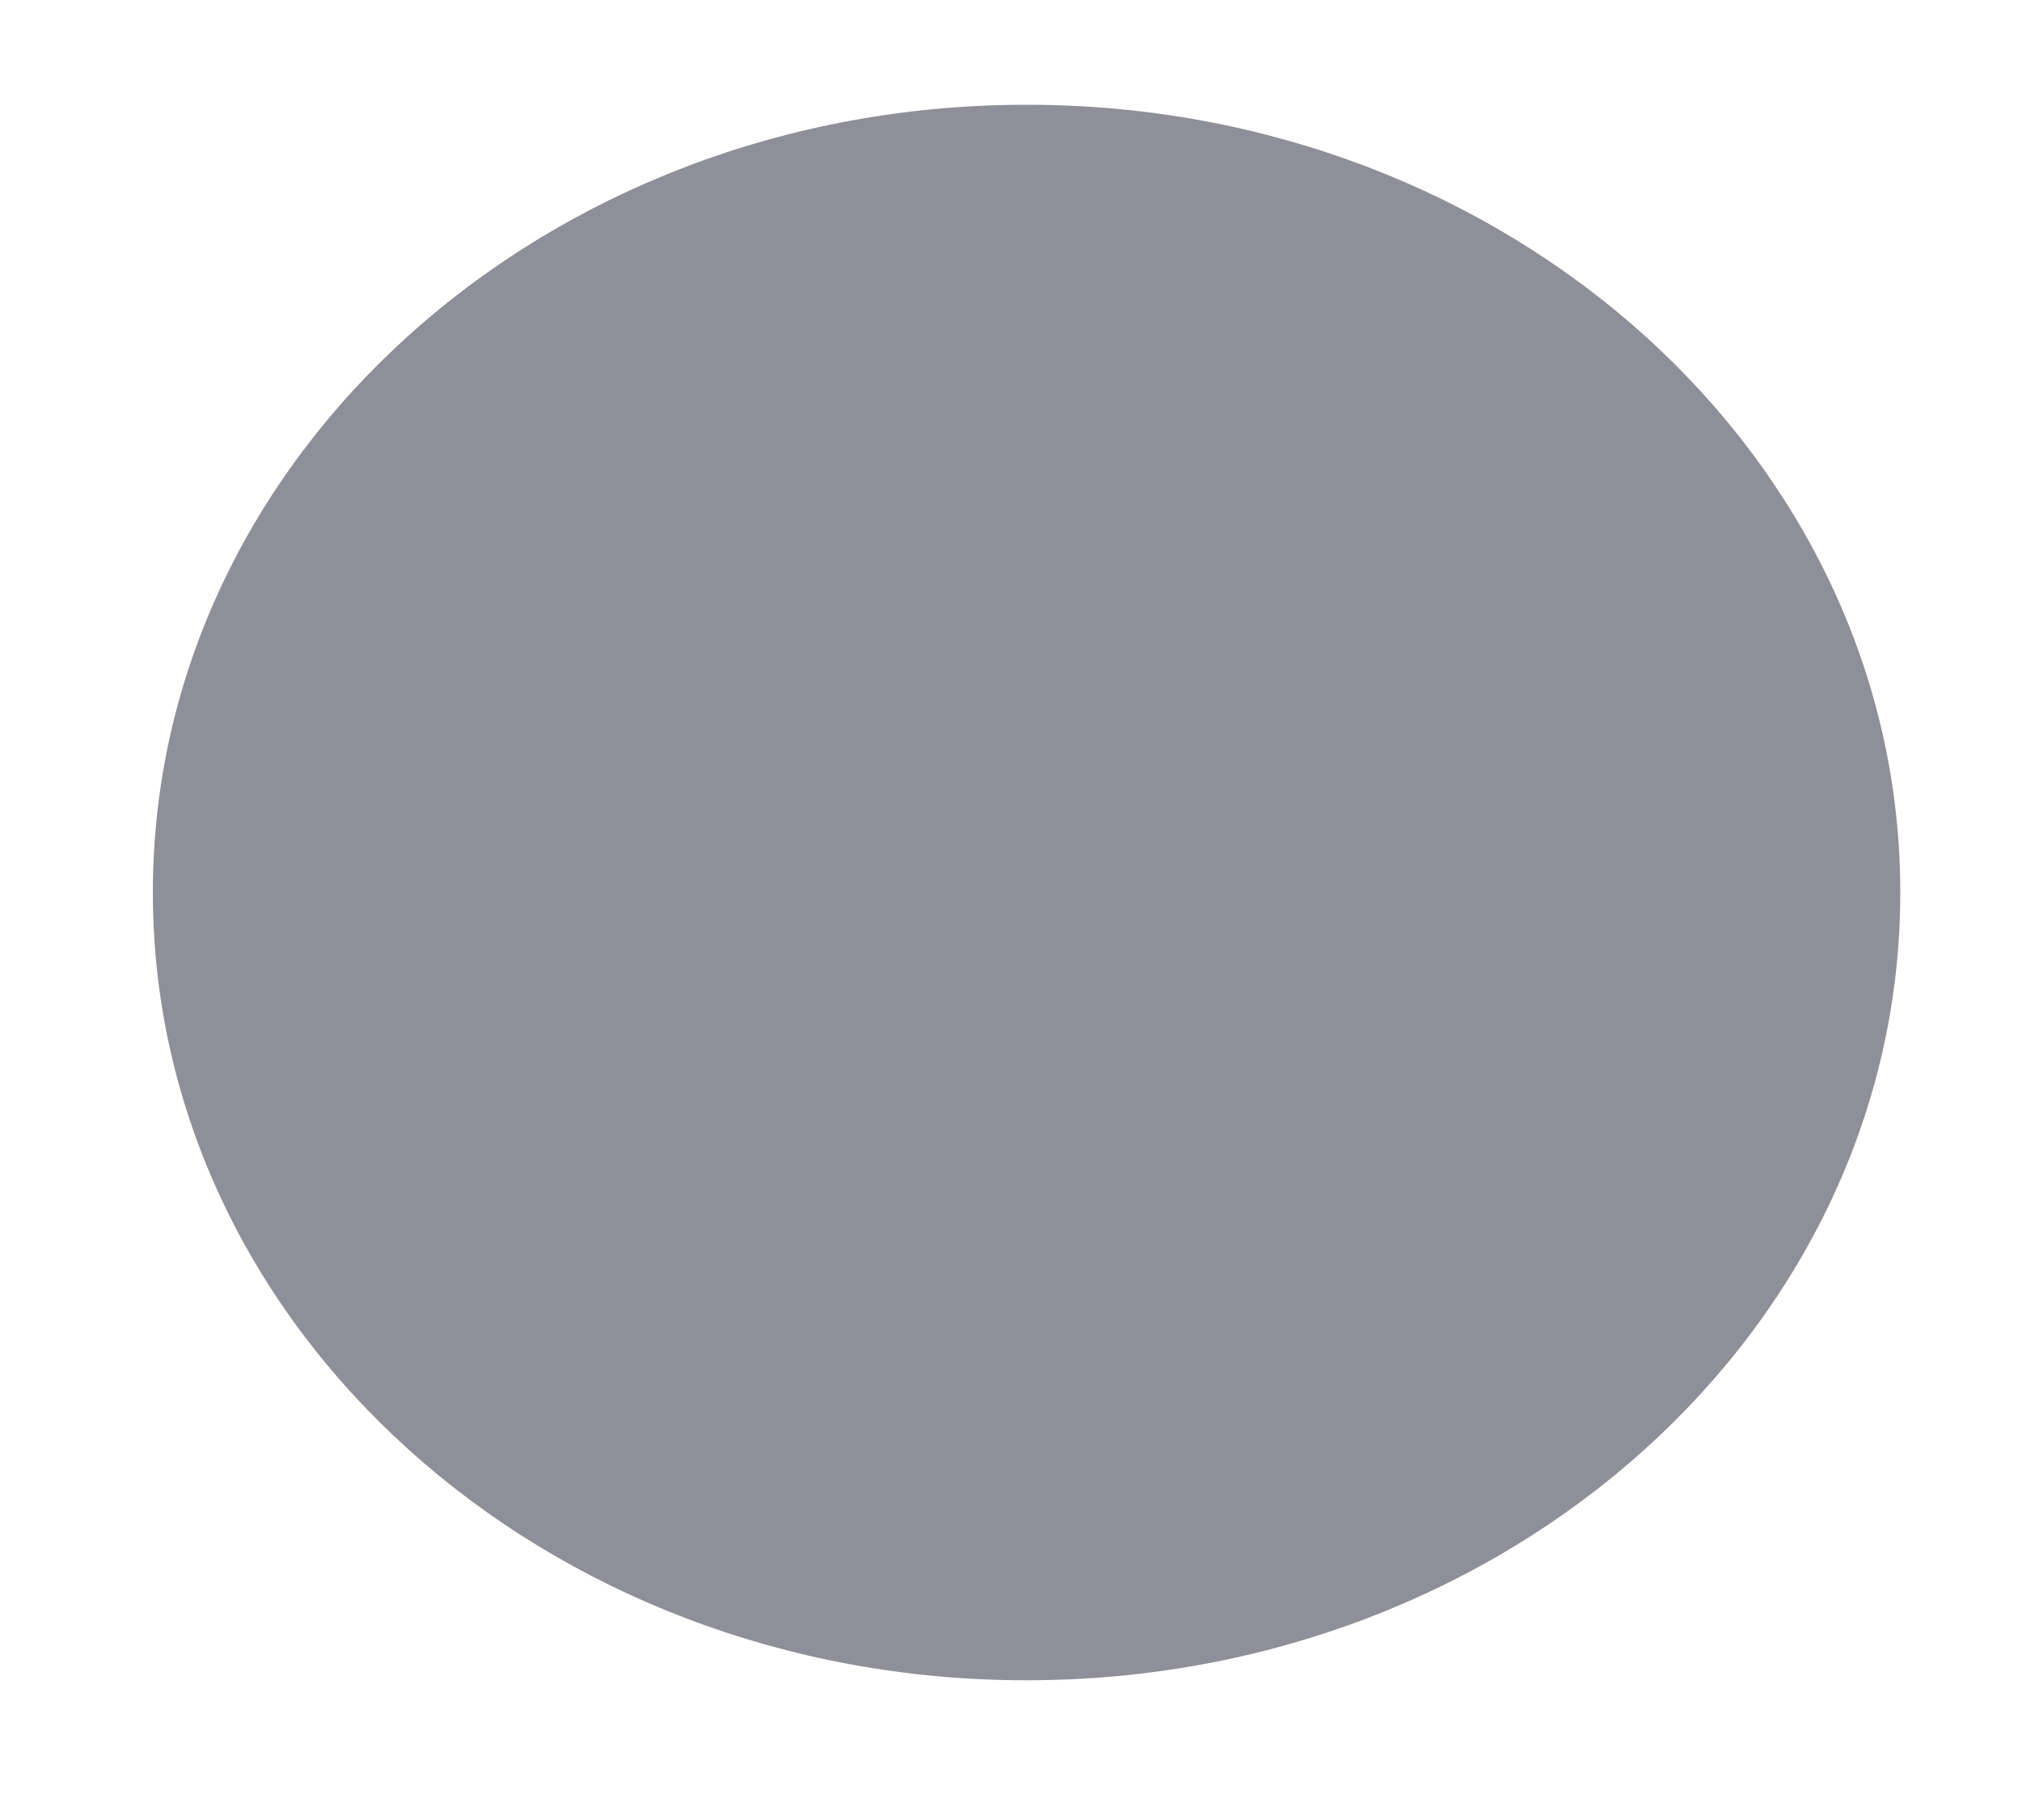
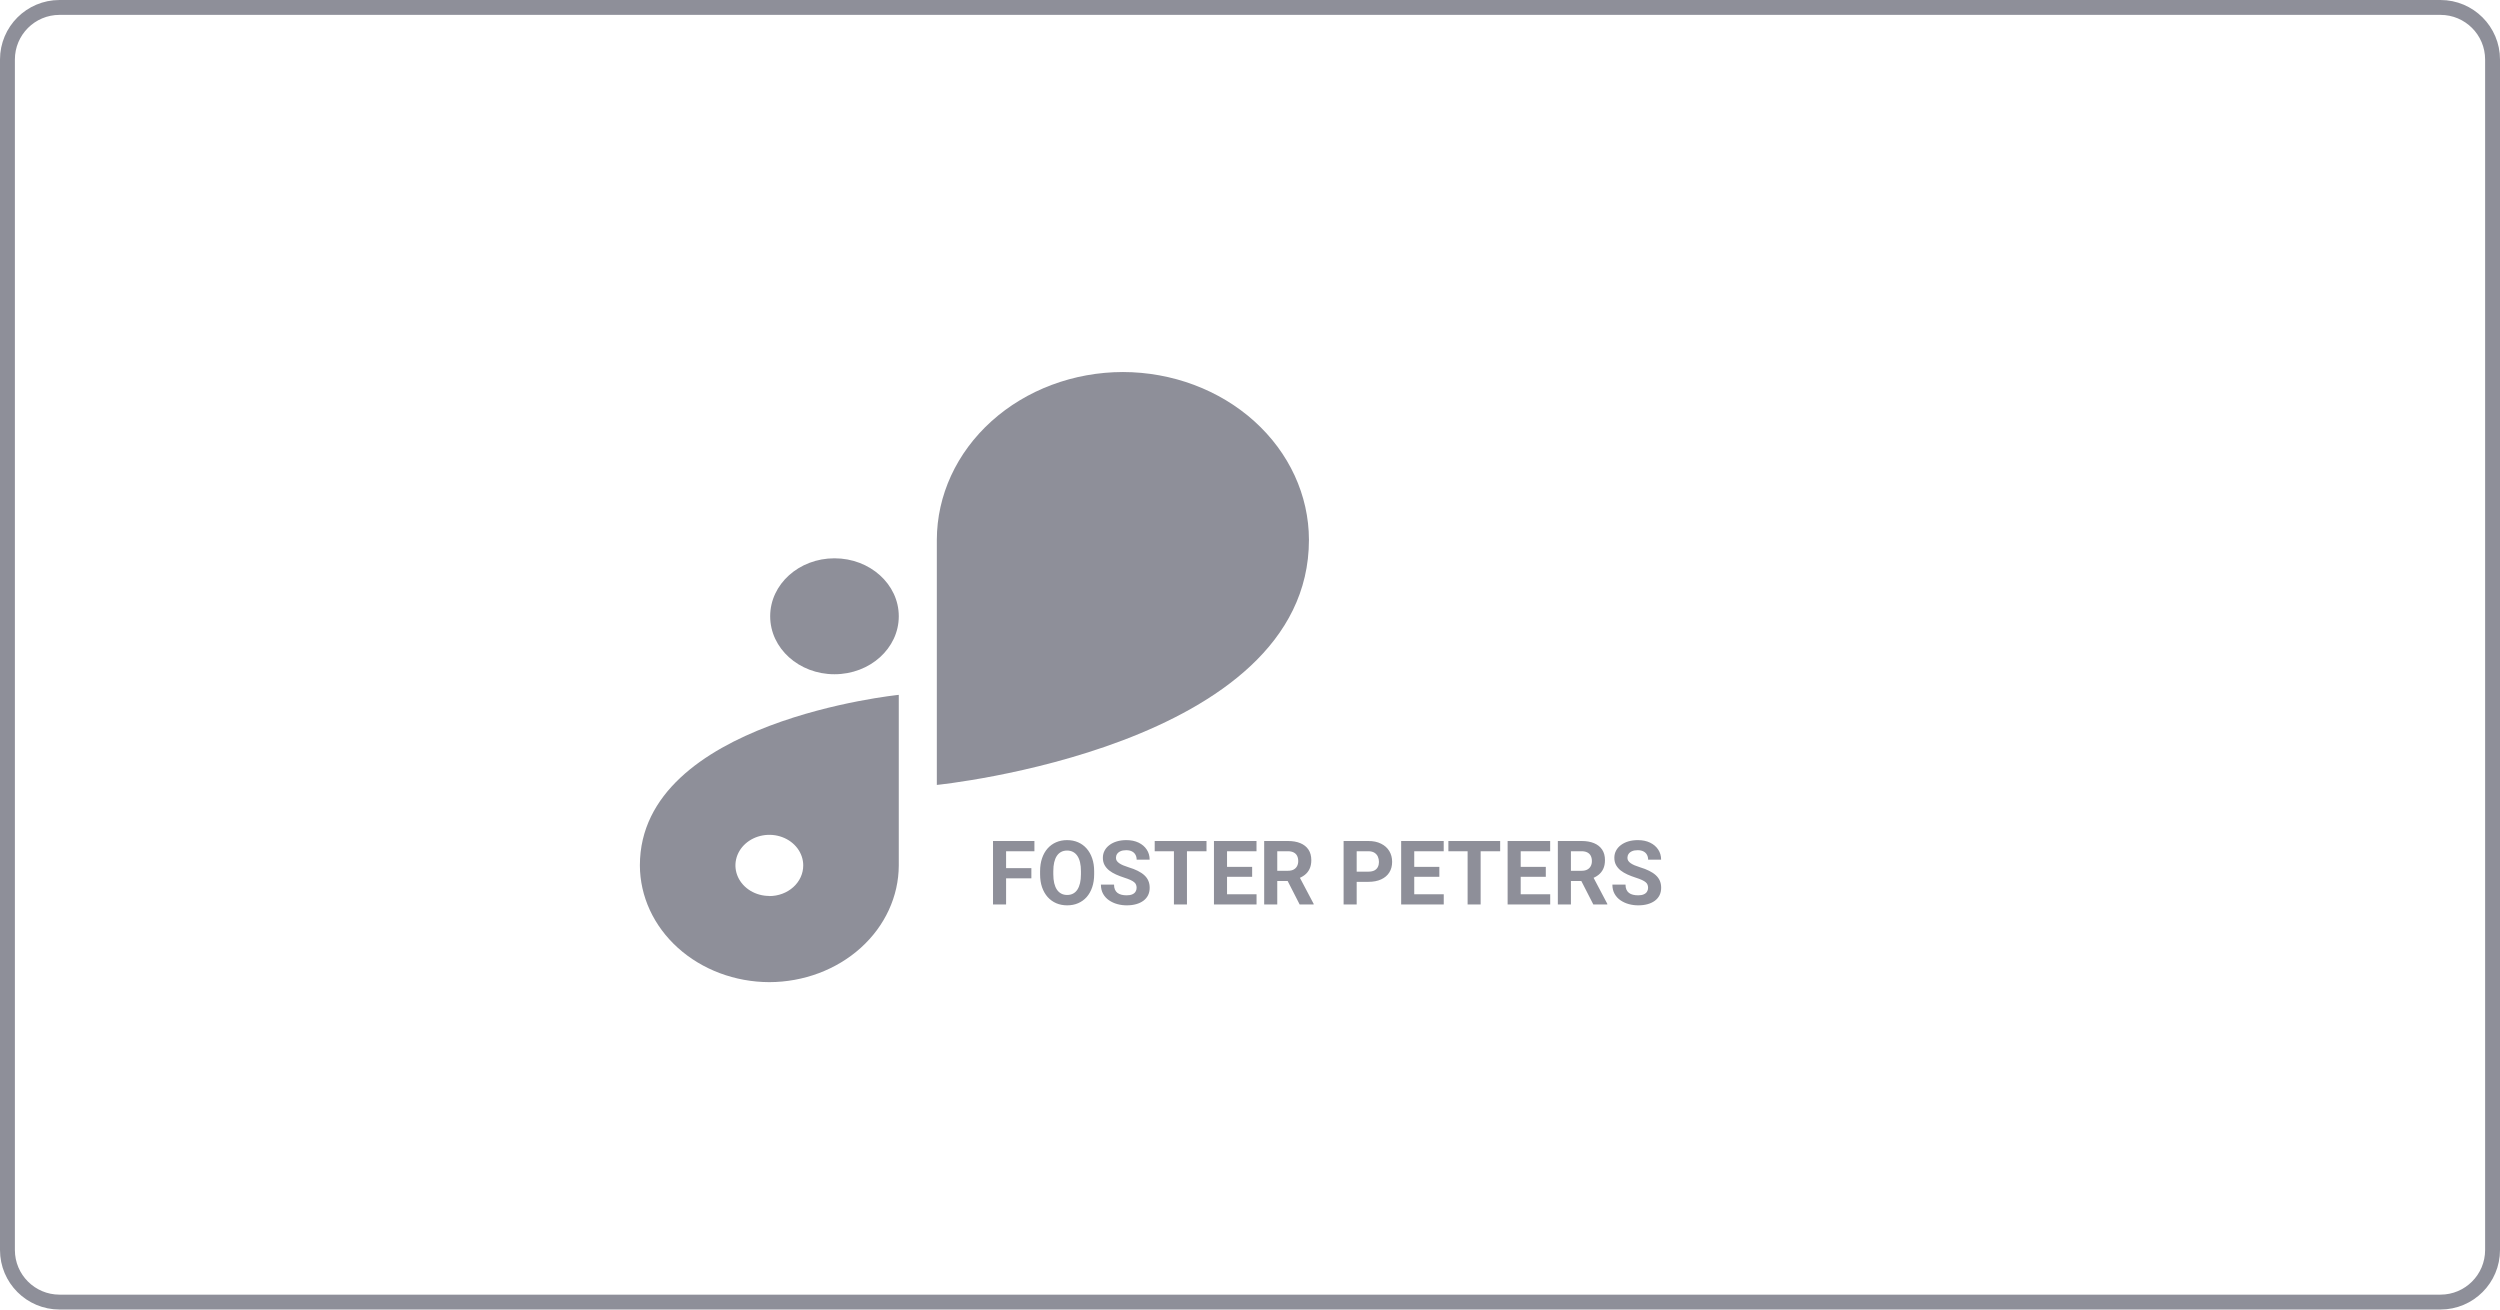
- <svg xmlns="http://www.w3.org/2000/svg" width="10" height="9" viewBox="0 0 10 9" fill="none">
-   <path id="Vector" d="M5.078 0.518H5.075C2.69 0.518 0.756 2.262 0.756 4.412V4.415C0.756 6.566 2.69 8.309 5.075 8.309H5.078C7.464 8.309 9.398 6.566 9.398 4.415V4.412C9.398 2.262 7.464 0.518 5.078 0.518Z" fill="#8E8F99" />
+ <svg xmlns="http://www.w3.org/2000/svg" width="168" height="88" viewBox="0 0 168 88" fill="none">
+   <rect x="0.5" y="0.5" width="167" height="87" rx="3.5" stroke="#8E8F99" />
+   <path d="M56.078 37.518H56.075C53.69 37.518 51.756 39.262 51.756 41.412V41.415C51.756 43.566 53.69 45.309 56.075 45.309H56.078C58.464 45.309 60.398 43.566 60.398 41.415V41.412C60.398 39.262 58.464 37.518 56.078 37.518Z" fill="#8E8F99" />
+   <path d="M87.961 36.273C87.955 33.285 86.636 30.422 84.293 28.309C81.95 26.197 78.775 25.007 75.461 25V25C72.147 25.005 68.97 26.195 66.626 28.308C64.282 30.421 62.962 33.285 62.955 36.273V52.747C62.955 52.747 87.959 50.236 87.961 36.276V36.273Z" fill="#8E8F99" />
+   <path d="M43 58.154C43.006 60.233 43.924 62.225 45.554 63.695C47.184 65.165 49.394 65.994 51.699 66C54.004 65.994 56.213 65.166 57.843 63.696C59.472 62.227 60.391 60.235 60.398 58.157V46.694C60.398 46.694 43 48.442 43 58.154ZM51.699 60.208C51.248 60.208 50.808 60.088 50.433 59.862C50.059 59.636 49.767 59.316 49.594 58.94C49.422 58.565 49.377 58.152 49.465 57.754C49.553 57.355 49.77 56.989 50.088 56.702C50.407 56.415 50.813 56.219 51.255 56.14C51.697 56.061 52.154 56.101 52.571 56.257C52.987 56.412 53.343 56.675 53.593 57.013C53.843 57.351 53.977 57.748 53.977 58.154C53.978 58.425 53.92 58.693 53.806 58.943C53.692 59.193 53.524 59.42 53.313 59.612C53.101 59.803 52.85 59.955 52.573 60.059C52.296 60.163 51.999 60.216 51.699 60.216V60.208Z" fill="#8E8F99" />
+   <path d="M67.609 56.515V60.781H66.73V56.515H67.609ZM69.308 58.337V59.023H67.369V58.337H69.308ZM69.513 56.515V57.203H67.369V56.515H69.513ZM73.527 58.548V58.75C73.527 59.075 73.483 59.366 73.395 59.623C73.307 59.881 73.183 60.101 73.023 60.283C72.863 60.462 72.671 60.6 72.449 60.696C72.228 60.791 71.983 60.839 71.713 60.839C71.446 60.839 71.201 60.791 70.978 60.696C70.757 60.6 70.566 60.462 70.404 60.283C70.242 60.101 70.116 59.881 70.026 59.623C69.938 59.366 69.894 59.075 69.894 58.75V58.548C69.894 58.222 69.938 57.931 70.026 57.675C70.114 57.417 70.238 57.198 70.398 57.016C70.56 56.834 70.751 56.696 70.972 56.6C71.195 56.504 71.44 56.456 71.707 56.456C71.977 56.456 72.222 56.504 72.443 56.6C72.665 56.696 72.857 56.834 73.017 57.016C73.179 57.198 73.304 57.417 73.392 57.675C73.482 57.931 73.527 58.222 73.527 58.548ZM72.639 58.75V58.542C72.639 58.316 72.619 58.117 72.578 57.945C72.537 57.773 72.476 57.628 72.396 57.511C72.316 57.394 72.218 57.306 72.103 57.247C71.988 57.187 71.856 57.157 71.707 57.157C71.559 57.157 71.427 57.187 71.312 57.247C71.199 57.306 71.102 57.394 71.022 57.511C70.944 57.628 70.884 57.773 70.843 57.945C70.802 58.117 70.782 58.316 70.782 58.542V58.75C70.782 58.975 70.802 59.174 70.843 59.348C70.884 59.52 70.945 59.665 71.025 59.785C71.105 59.902 71.203 59.991 71.318 60.051C71.433 60.112 71.565 60.142 71.713 60.142C71.862 60.142 71.994 60.112 72.109 60.051C72.224 59.991 72.321 59.902 72.399 59.785C72.477 59.665 72.537 59.52 72.578 59.348C72.619 59.174 72.639 58.975 72.639 58.75ZM76.38 59.664C76.38 59.588 76.369 59.52 76.345 59.459C76.324 59.397 76.283 59.34 76.222 59.289C76.162 59.237 76.077 59.185 75.967 59.134C75.858 59.083 75.716 59.031 75.543 58.976C75.349 58.913 75.165 58.843 74.992 58.765C74.82 58.687 74.668 58.596 74.535 58.493C74.404 58.387 74.3 58.265 74.224 58.126C74.15 57.988 74.113 57.827 74.113 57.643C74.113 57.465 74.152 57.304 74.23 57.16C74.308 57.013 74.418 56.888 74.558 56.785C74.699 56.679 74.865 56.598 75.056 56.541C75.249 56.485 75.461 56.456 75.692 56.456C76.006 56.456 76.281 56.513 76.515 56.626C76.749 56.74 76.931 56.895 77.06 57.092C77.191 57.289 77.256 57.515 77.256 57.769H76.383C76.383 57.644 76.357 57.535 76.304 57.441C76.253 57.345 76.175 57.27 76.07 57.215C75.966 57.16 75.835 57.133 75.677 57.133C75.525 57.133 75.398 57.157 75.296 57.203C75.195 57.248 75.119 57.31 75.068 57.388C75.017 57.464 74.992 57.55 74.992 57.646C74.992 57.718 75.009 57.784 75.044 57.842C75.082 57.901 75.136 57.955 75.209 58.006C75.281 58.057 75.37 58.105 75.475 58.15C75.581 58.195 75.703 58.239 75.841 58.282C76.074 58.352 76.278 58.431 76.454 58.519C76.631 58.607 76.78 58.705 76.899 58.815C77.018 58.924 77.108 59.048 77.168 59.187C77.229 59.326 77.259 59.483 77.259 59.659C77.259 59.844 77.223 60.01 77.151 60.157C77.079 60.303 76.974 60.427 76.837 60.529C76.701 60.63 76.538 60.707 76.348 60.76C76.159 60.813 75.947 60.839 75.712 60.839C75.501 60.839 75.293 60.812 75.088 60.757C74.883 60.701 74.697 60.616 74.529 60.502C74.363 60.389 74.23 60.245 74.13 60.069C74.031 59.893 73.981 59.685 73.981 59.445H74.863C74.863 59.578 74.883 59.69 74.924 59.782C74.965 59.873 75.023 59.948 75.097 60.004C75.173 60.061 75.263 60.102 75.367 60.127C75.472 60.153 75.587 60.165 75.712 60.165C75.865 60.165 75.99 60.144 76.087 60.101C76.187 60.058 76.26 59.998 76.307 59.922C76.356 59.846 76.38 59.76 76.38 59.664ZM79.764 56.515V60.781H78.888V56.515H79.764ZM81.077 56.515V57.203H77.596V56.515H81.077ZM84.44 60.095V60.781H82.169V60.095H84.44ZM82.457 56.515V60.781H81.578V56.515H82.457ZM84.144 58.252V58.92H82.169V58.252H84.144ZM84.437 56.515V57.203H82.169V56.515H84.437ZM84.953 56.515H86.543C86.87 56.515 87.15 56.564 87.384 56.661C87.621 56.759 87.802 56.904 87.929 57.095C88.056 57.286 88.12 57.522 88.12 57.801C88.12 58.03 88.081 58.226 88.002 58.39C87.926 58.552 87.818 58.688 87.677 58.797C87.539 58.905 87.376 58.991 87.188 59.055L86.91 59.202H85.527L85.521 58.516H86.549C86.704 58.516 86.832 58.489 86.933 58.434C87.035 58.379 87.111 58.303 87.162 58.205C87.214 58.108 87.241 57.995 87.241 57.866C87.241 57.729 87.215 57.611 87.165 57.511C87.114 57.411 87.037 57.335 86.933 57.283C86.83 57.23 86.7 57.203 86.543 57.203H85.832V60.781H84.953V56.515ZM87.337 60.781L86.365 58.879L87.293 58.873L88.278 60.74V60.781H87.337ZM91.952 59.26H90.865V58.575H91.952C92.12 58.575 92.256 58.547 92.362 58.493C92.467 58.436 92.544 58.358 92.593 58.258C92.642 58.159 92.666 58.046 92.666 57.921C92.666 57.794 92.642 57.676 92.593 57.567C92.544 57.457 92.467 57.37 92.362 57.303C92.256 57.237 92.12 57.203 91.952 57.203H91.169V60.781H90.29V56.515H91.952C92.286 56.515 92.572 56.576 92.81 56.697C93.05 56.816 93.234 56.981 93.361 57.192C93.488 57.403 93.551 57.644 93.551 57.915C93.551 58.191 93.488 58.429 93.361 58.63C93.234 58.831 93.05 58.987 92.81 59.096C92.572 59.205 92.286 59.26 91.952 59.26ZM97.02 60.095V60.781H94.749V60.095H97.02ZM95.037 56.515V60.781H94.158V56.515H95.037ZM96.724 58.252V58.92H94.749V58.252H96.724ZM97.017 56.515V57.203H94.749V56.515H97.017ZM99.499 56.515V60.781H98.623V56.515H99.499ZM100.811 56.515V57.203H97.331V56.515H100.811ZM104.174 60.095V60.781H101.904V60.095H104.174ZM102.191 56.515V60.781H101.312V56.515H102.191ZM103.878 58.252V58.92H101.904V58.252H103.878ZM104.171 56.515V57.203H101.904V56.515H104.171ZM104.687 56.515H106.278C106.604 56.515 106.884 56.564 107.119 56.661C107.355 56.759 107.537 56.904 107.664 57.095C107.791 57.286 107.854 57.522 107.854 57.801C107.854 58.03 107.815 58.226 107.737 58.39C107.661 58.552 107.552 58.688 107.412 58.797C107.273 58.905 107.11 58.991 106.922 59.055L106.644 59.202H105.261L105.255 58.516H106.284C106.438 58.516 106.566 58.489 106.667 58.434C106.769 58.379 106.845 58.303 106.896 58.205C106.949 58.108 106.975 57.995 106.975 57.866C106.975 57.729 106.95 57.611 106.899 57.511C106.848 57.411 106.771 57.335 106.667 57.283C106.564 57.23 106.434 57.203 106.278 57.203H105.566V60.781H104.687V56.515ZM107.072 60.781L106.099 58.879L107.028 58.873L108.012 60.74V60.781H107.072ZM110.751 59.664C110.751 59.588 110.74 59.52 110.716 59.459C110.695 59.397 110.654 59.34 110.593 59.289C110.533 59.237 110.448 59.185 110.338 59.134C110.229 59.083 110.087 59.031 109.914 58.976C109.72 58.913 109.537 58.843 109.363 58.765C109.191 58.687 109.039 58.596 108.906 58.493C108.775 58.387 108.671 58.265 108.595 58.126C108.521 57.988 108.484 57.827 108.484 57.643C108.484 57.465 108.523 57.304 108.601 57.16C108.679 57.013 108.789 56.888 108.929 56.785C109.07 56.679 109.236 56.598 109.427 56.541C109.621 56.485 109.833 56.456 110.063 56.456C110.377 56.456 110.652 56.513 110.886 56.626C111.121 56.74 111.302 56.895 111.431 57.092C111.562 57.289 111.627 57.515 111.627 57.769H110.754C110.754 57.644 110.728 57.535 110.675 57.441C110.625 57.345 110.546 57.27 110.441 57.215C110.337 57.16 110.207 57.133 110.048 57.133C109.896 57.133 109.769 57.157 109.667 57.203C109.566 57.248 109.49 57.31 109.439 57.388C109.388 57.464 109.363 57.55 109.363 57.646C109.363 57.718 109.38 57.784 109.416 57.842C109.453 57.901 109.507 57.955 109.58 58.006C109.652 58.057 109.741 58.105 109.846 58.15C109.952 58.195 110.074 58.239 110.212 58.282C110.445 58.352 110.649 58.431 110.825 58.519C111.002 58.607 111.151 58.705 111.27 58.815C111.389 58.924 111.479 59.048 111.54 59.187C111.6 59.326 111.63 59.483 111.63 59.659C111.63 59.844 111.594 60.01 111.522 60.157C111.45 60.303 111.345 60.427 111.208 60.529C111.072 60.63 110.909 60.707 110.719 60.76C110.53 60.813 110.318 60.839 110.083 60.839C109.873 60.839 109.665 60.812 109.459 60.757C109.254 60.701 109.068 60.616 108.9 60.502C108.734 60.389 108.601 60.245 108.501 60.069C108.402 59.893 108.352 59.685 108.352 59.445H109.234C109.234 59.578 109.254 59.69 109.295 59.782C109.336 59.873 109.394 59.948 109.468 60.004C109.544 60.061 109.634 60.102 109.738 60.127C109.843 60.153 109.958 60.165 110.083 60.165C110.236 60.165 110.361 60.144 110.458 60.101C110.558 60.058 110.631 59.998 110.678 59.922C110.727 59.846 110.751 59.76 110.751 59.664Z" fill="#8E8F99" />
</svg>
